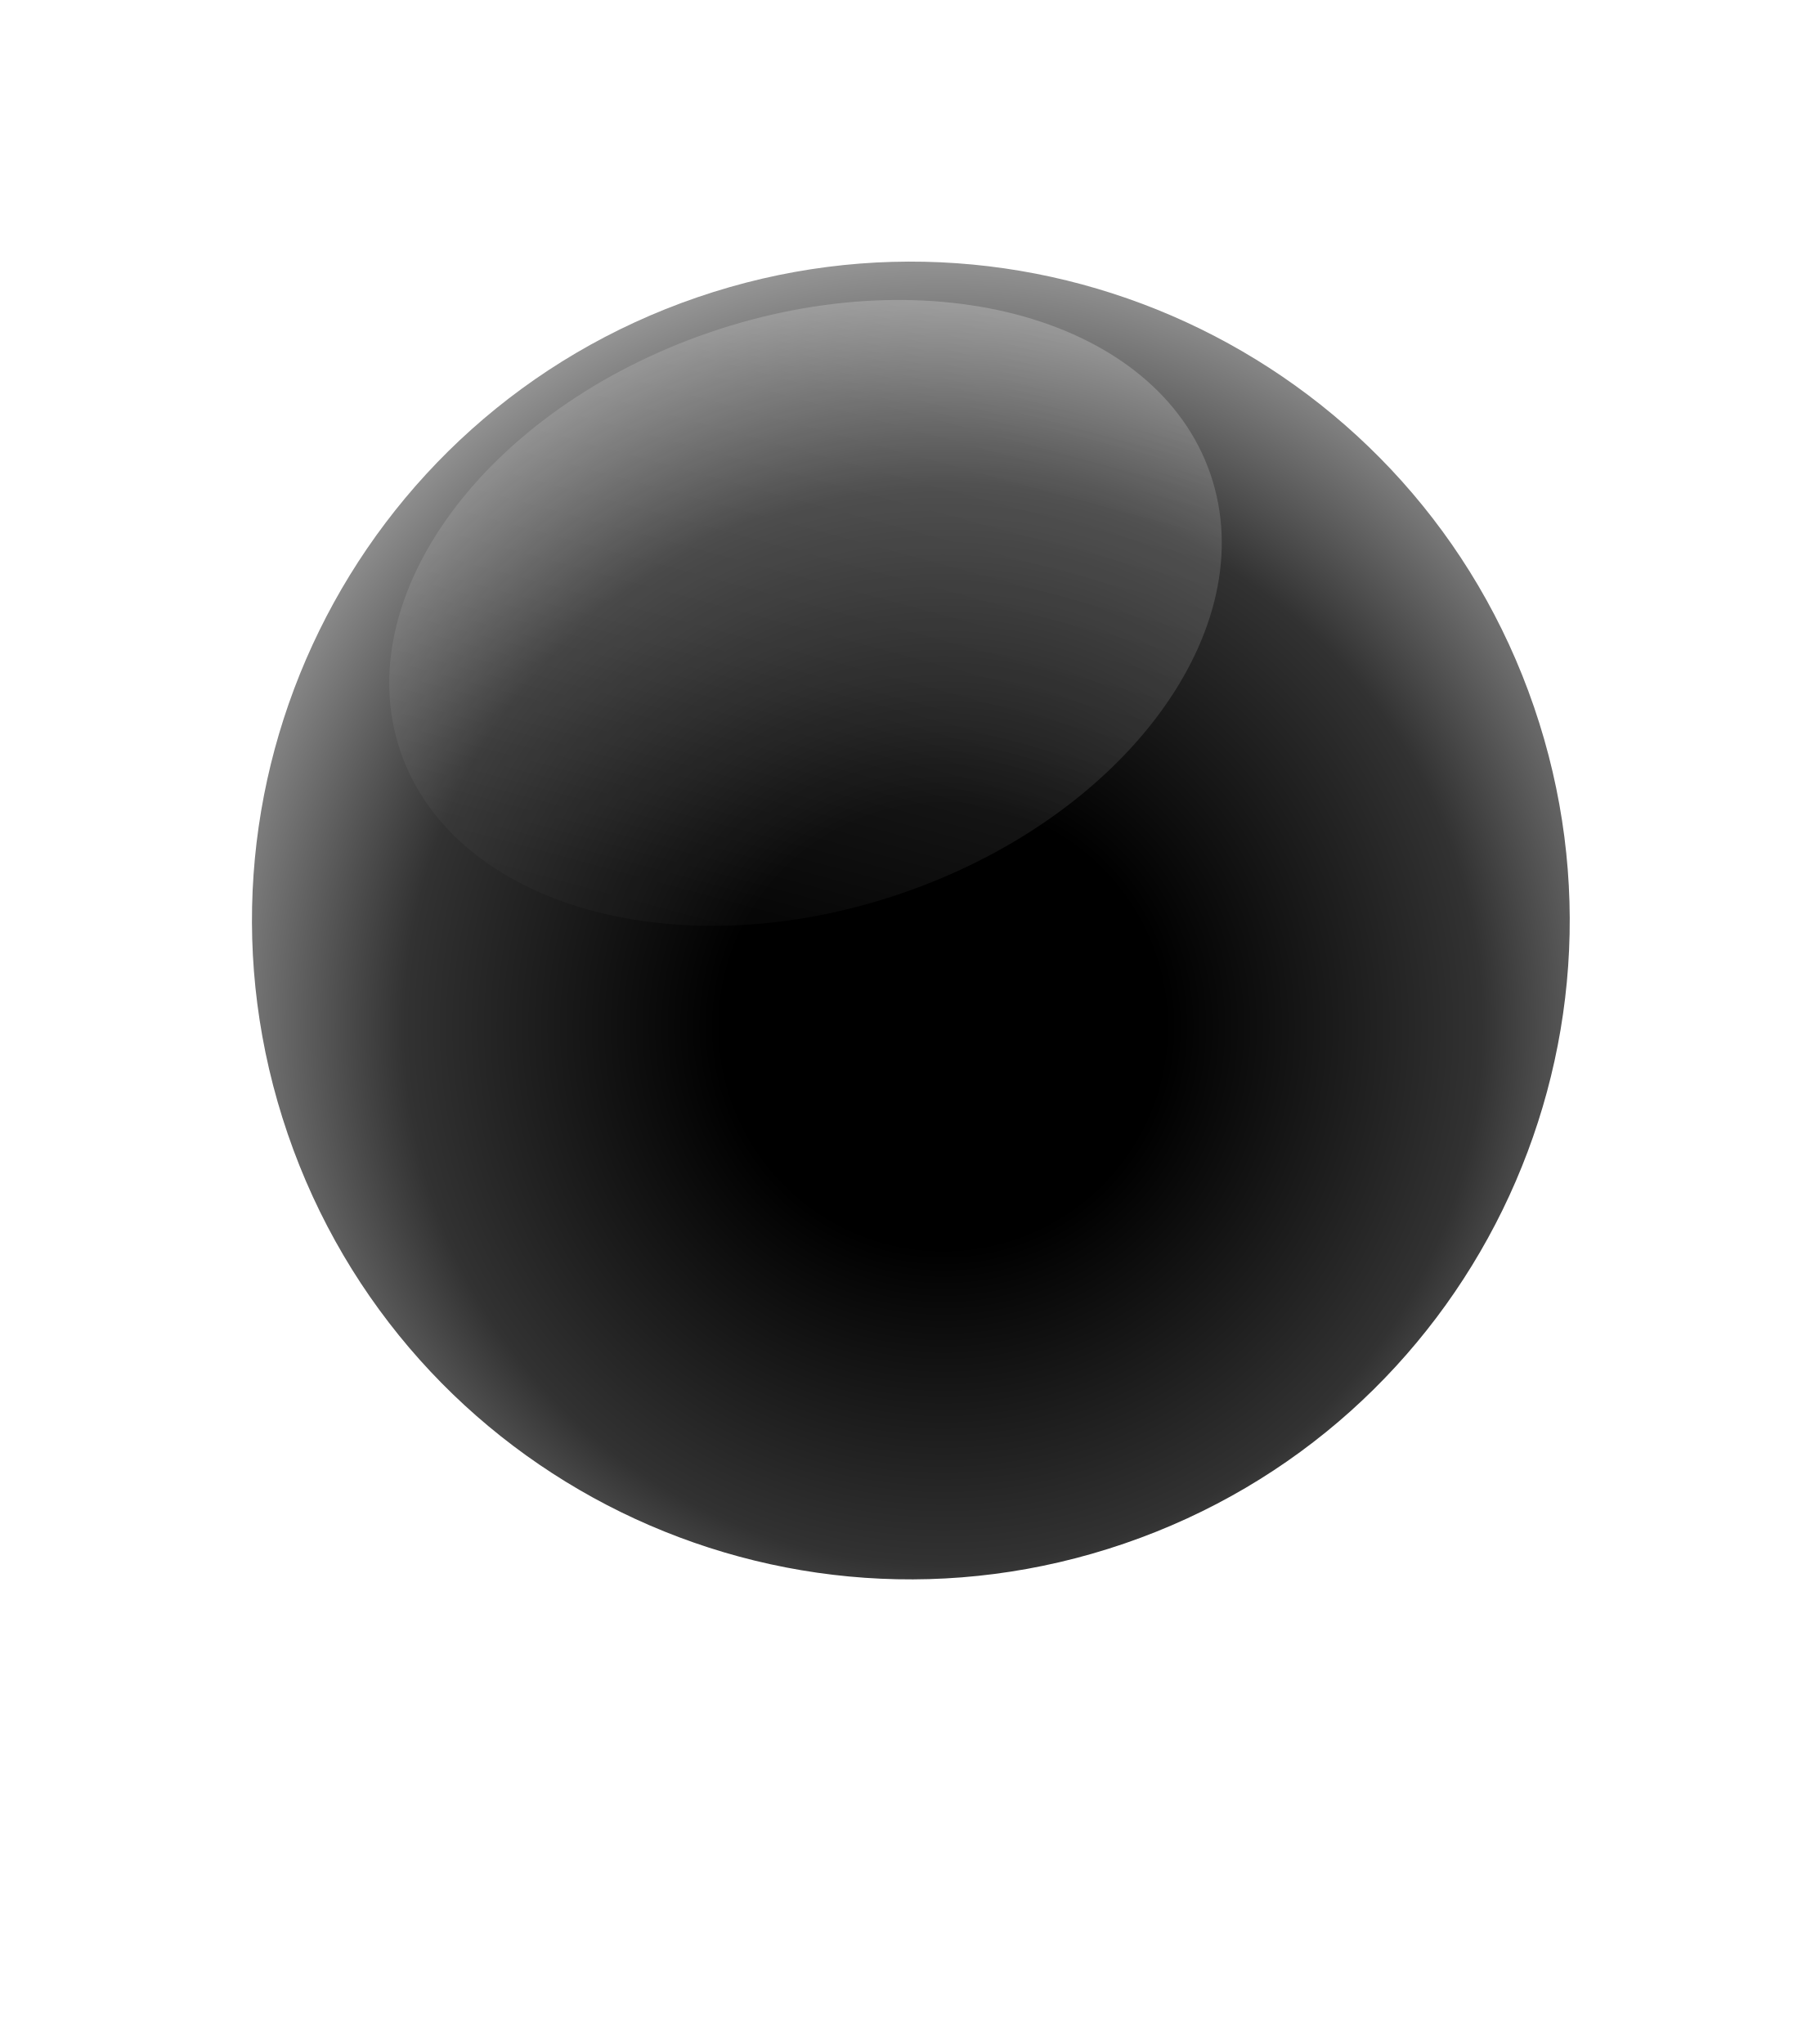
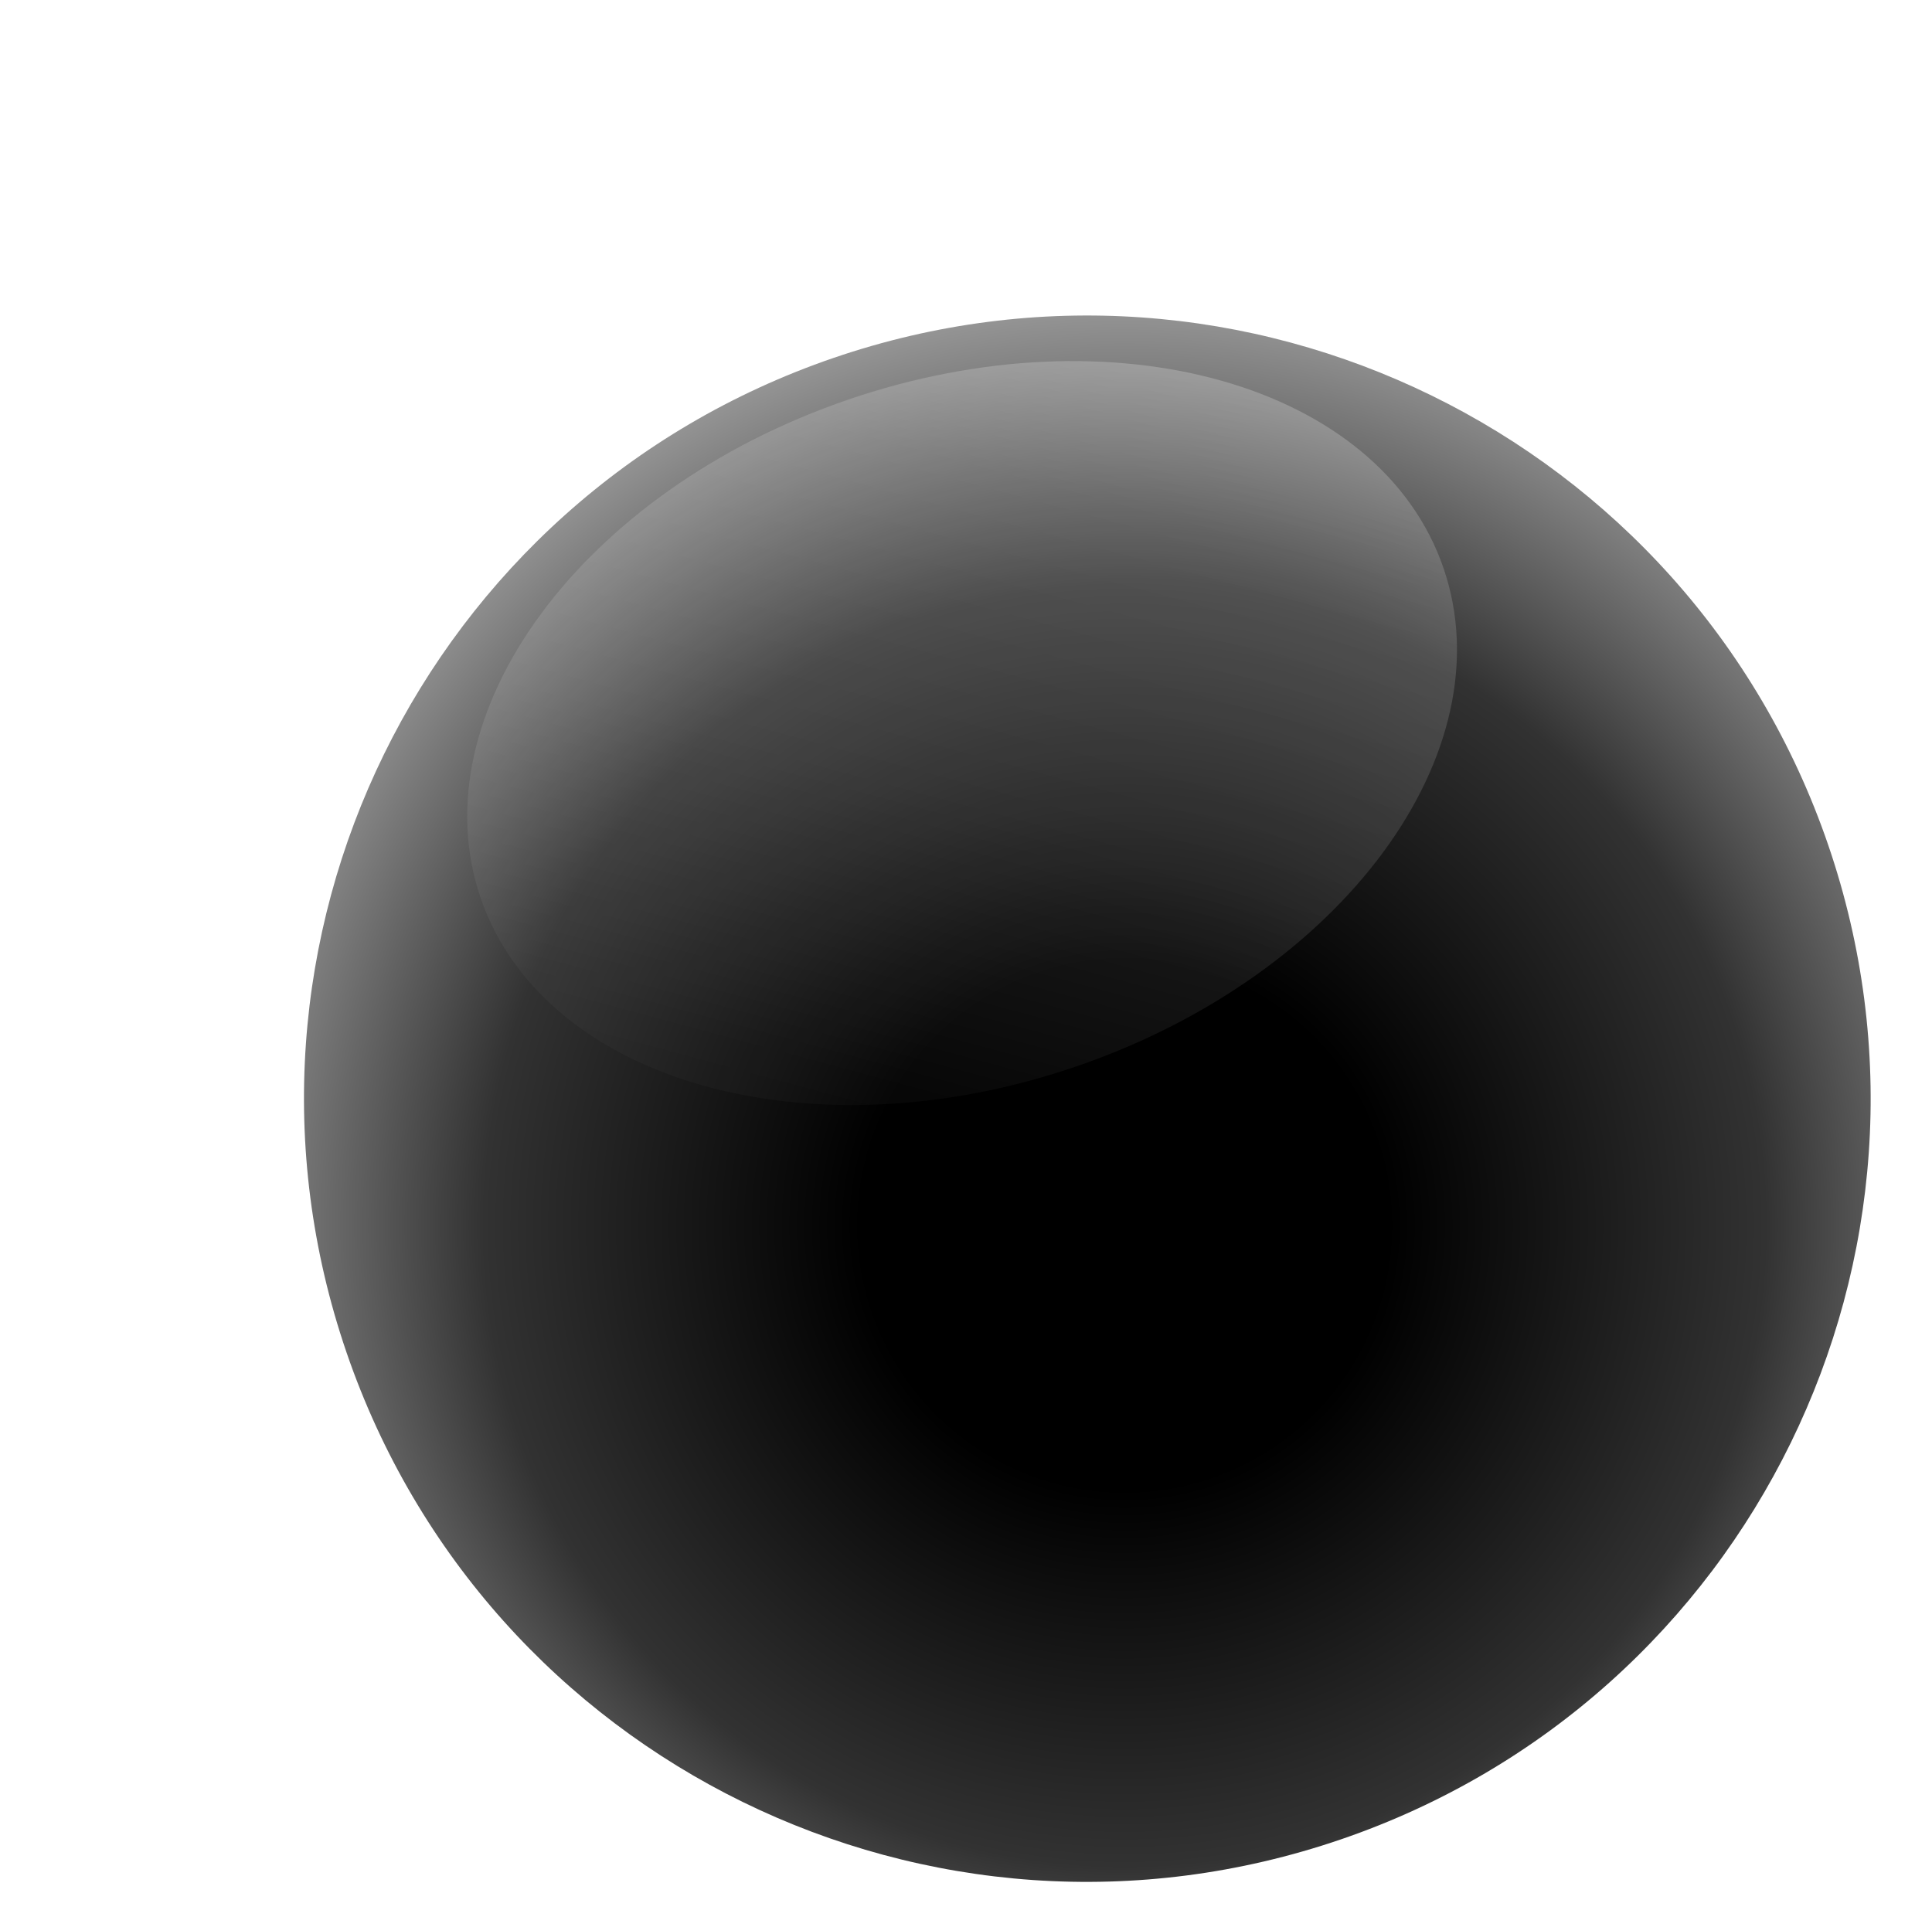
- <svg xmlns="http://www.w3.org/2000/svg" width="357" height="401" viewBox="0 0 357 401" fill="none">
-   <path style="mix-blend-mode:color-burn" d="M339.859 171.445C370.844 261.893 322.59 360.436 232.142 391.421C141.694 422.406 43.152 374.151 12.167 283.704C-18.818 193.256 29.436 94.713 119.884 63.728C210.332 32.743 308.874 80.998 339.859 171.445Z" fill="url(#paint0_radial_4533_12139)" />
-   <path d="M300.943 138.693C324.058 206.166 288.167 279.666 220.573 302.822C152.979 325.978 79.6 290.046 56.444 222.451C33.288 154.857 69.341 81.437 136.814 58.322C204.287 35.208 277.829 71.22 300.943 138.693Z" fill="url(#paint1_radial_4533_12139)" />
-   <path style="mix-blend-mode:screen" d="M237.47 93.026C247.867 123.377 220.767 160.223 176.873 175.26C132.979 190.297 88.978 177.808 78.581 147.457C68.184 117.106 95.284 80.26 139.178 65.223C183.072 50.186 227.072 62.675 237.47 93.026Z" fill="url(#paint2_linear_4533_12139)" />
+ <svg xmlns="http://www.w3.org/2000/svg" width="346" height="342" viewBox="0 0 346 342" fill="none">
+   <path style="mix-blend-mode:color-burn" d="M369.64 186.881C403.268 285.043 350.899 391.99 252.737 425.617C154.575 459.244 47.628 406.875 14.001 308.713C-19.627 210.551 32.743 103.605 130.905 69.977C229.067 36.35 336.013 88.719 369.64 186.881Z" fill="url(#paint0_radial_4533_12065)" />
+   <path d="M327.405 151.336C352.491 224.564 313.539 304.332 240.18 329.463C166.822 354.594 87.184 315.597 62.053 242.238C36.923 168.879 76.051 89.197 149.278 64.111C222.506 39.026 302.32 78.109 327.405 151.336Z" fill="url(#paint1_radial_4533_12065)" />
+   <path style="mix-blend-mode:screen" d="M258.52 101.773C269.804 134.712 240.392 174.7 192.755 191.02C145.118 207.339 97.364 193.785 86.08 160.845C74.796 127.906 104.207 87.917 151.845 71.598C199.482 55.279 247.235 68.833 258.52 101.773Z" fill="url(#paint2_linear_4533_12065)" />
  <defs>
-     <radialGradient id="paint0_radial_4533_12139" cx="0" cy="0" r="1" gradientUnits="userSpaceOnUse" gradientTransform="translate(176.134 227.533) rotate(-18.91) scale(173.194 173.194)">
+     <radialGradient id="paint0_radial_4533_12065" cx="0" cy="0" r="1" gradientUnits="userSpaceOnUse" gradientTransform="translate(191.952 247.752) rotate(-18.91) scale(187.964 187.964)">
      <stop stop-color="#656A6E" />
      <stop offset="0.35" stop-color="#A6A9AB" />
      <stop offset="0.65" stop-color="#D6D7D8" />
      <stop offset="0.87" stop-color="#F3F4F4" />
      <stop offset="1" stop-color="white" />
    </radialGradient>
-     <radialGradient id="paint1_radial_4533_12139" cx="0" cy="0" r="1" gradientUnits="userSpaceOnUse" gradientTransform="translate(185.01 201.377) rotate(-18.91) scale(155.043)">
+     <radialGradient id="paint1_radial_4533_12065" cx="0" cy="0" r="1" gradientUnits="userSpaceOnUse" gradientTransform="translate(201.585 219.366) rotate(-18.91) scale(168.266)">
      <stop offset="0.28" />
      <stop offset="0.68" stop-color="#323232" />
      <stop offset="1" stop-color="#9E9E9E" />
    </radialGradient>
-     <linearGradient id="paint2_linear_4533_12139" x1="111.677" y1="292.577" x2="197.517" y2="-25.966" gradientUnits="userSpaceOnUse">
+     <linearGradient id="paint2_linear_4533_12065" x1="121.998" y1="318.342" x2="215.16" y2="-27.367" gradientUnits="userSpaceOnUse">
      <stop offset="0.08" />
      <stop offset="0.21" />
      <stop offset="0.36" stop-color="#070707" />
      <stop offset="0.51" stop-color="#1C1C1C" />
      <stop offset="0.67" stop-color="#272727" />
      <stop offset="0.83" stop-color="#4D4D4D" />
      <stop offset="0.99" stop-color="#7C7C7C" />
      <stop offset="1" stop-color="#808080" />
    </linearGradient>
  </defs>
</svg>
